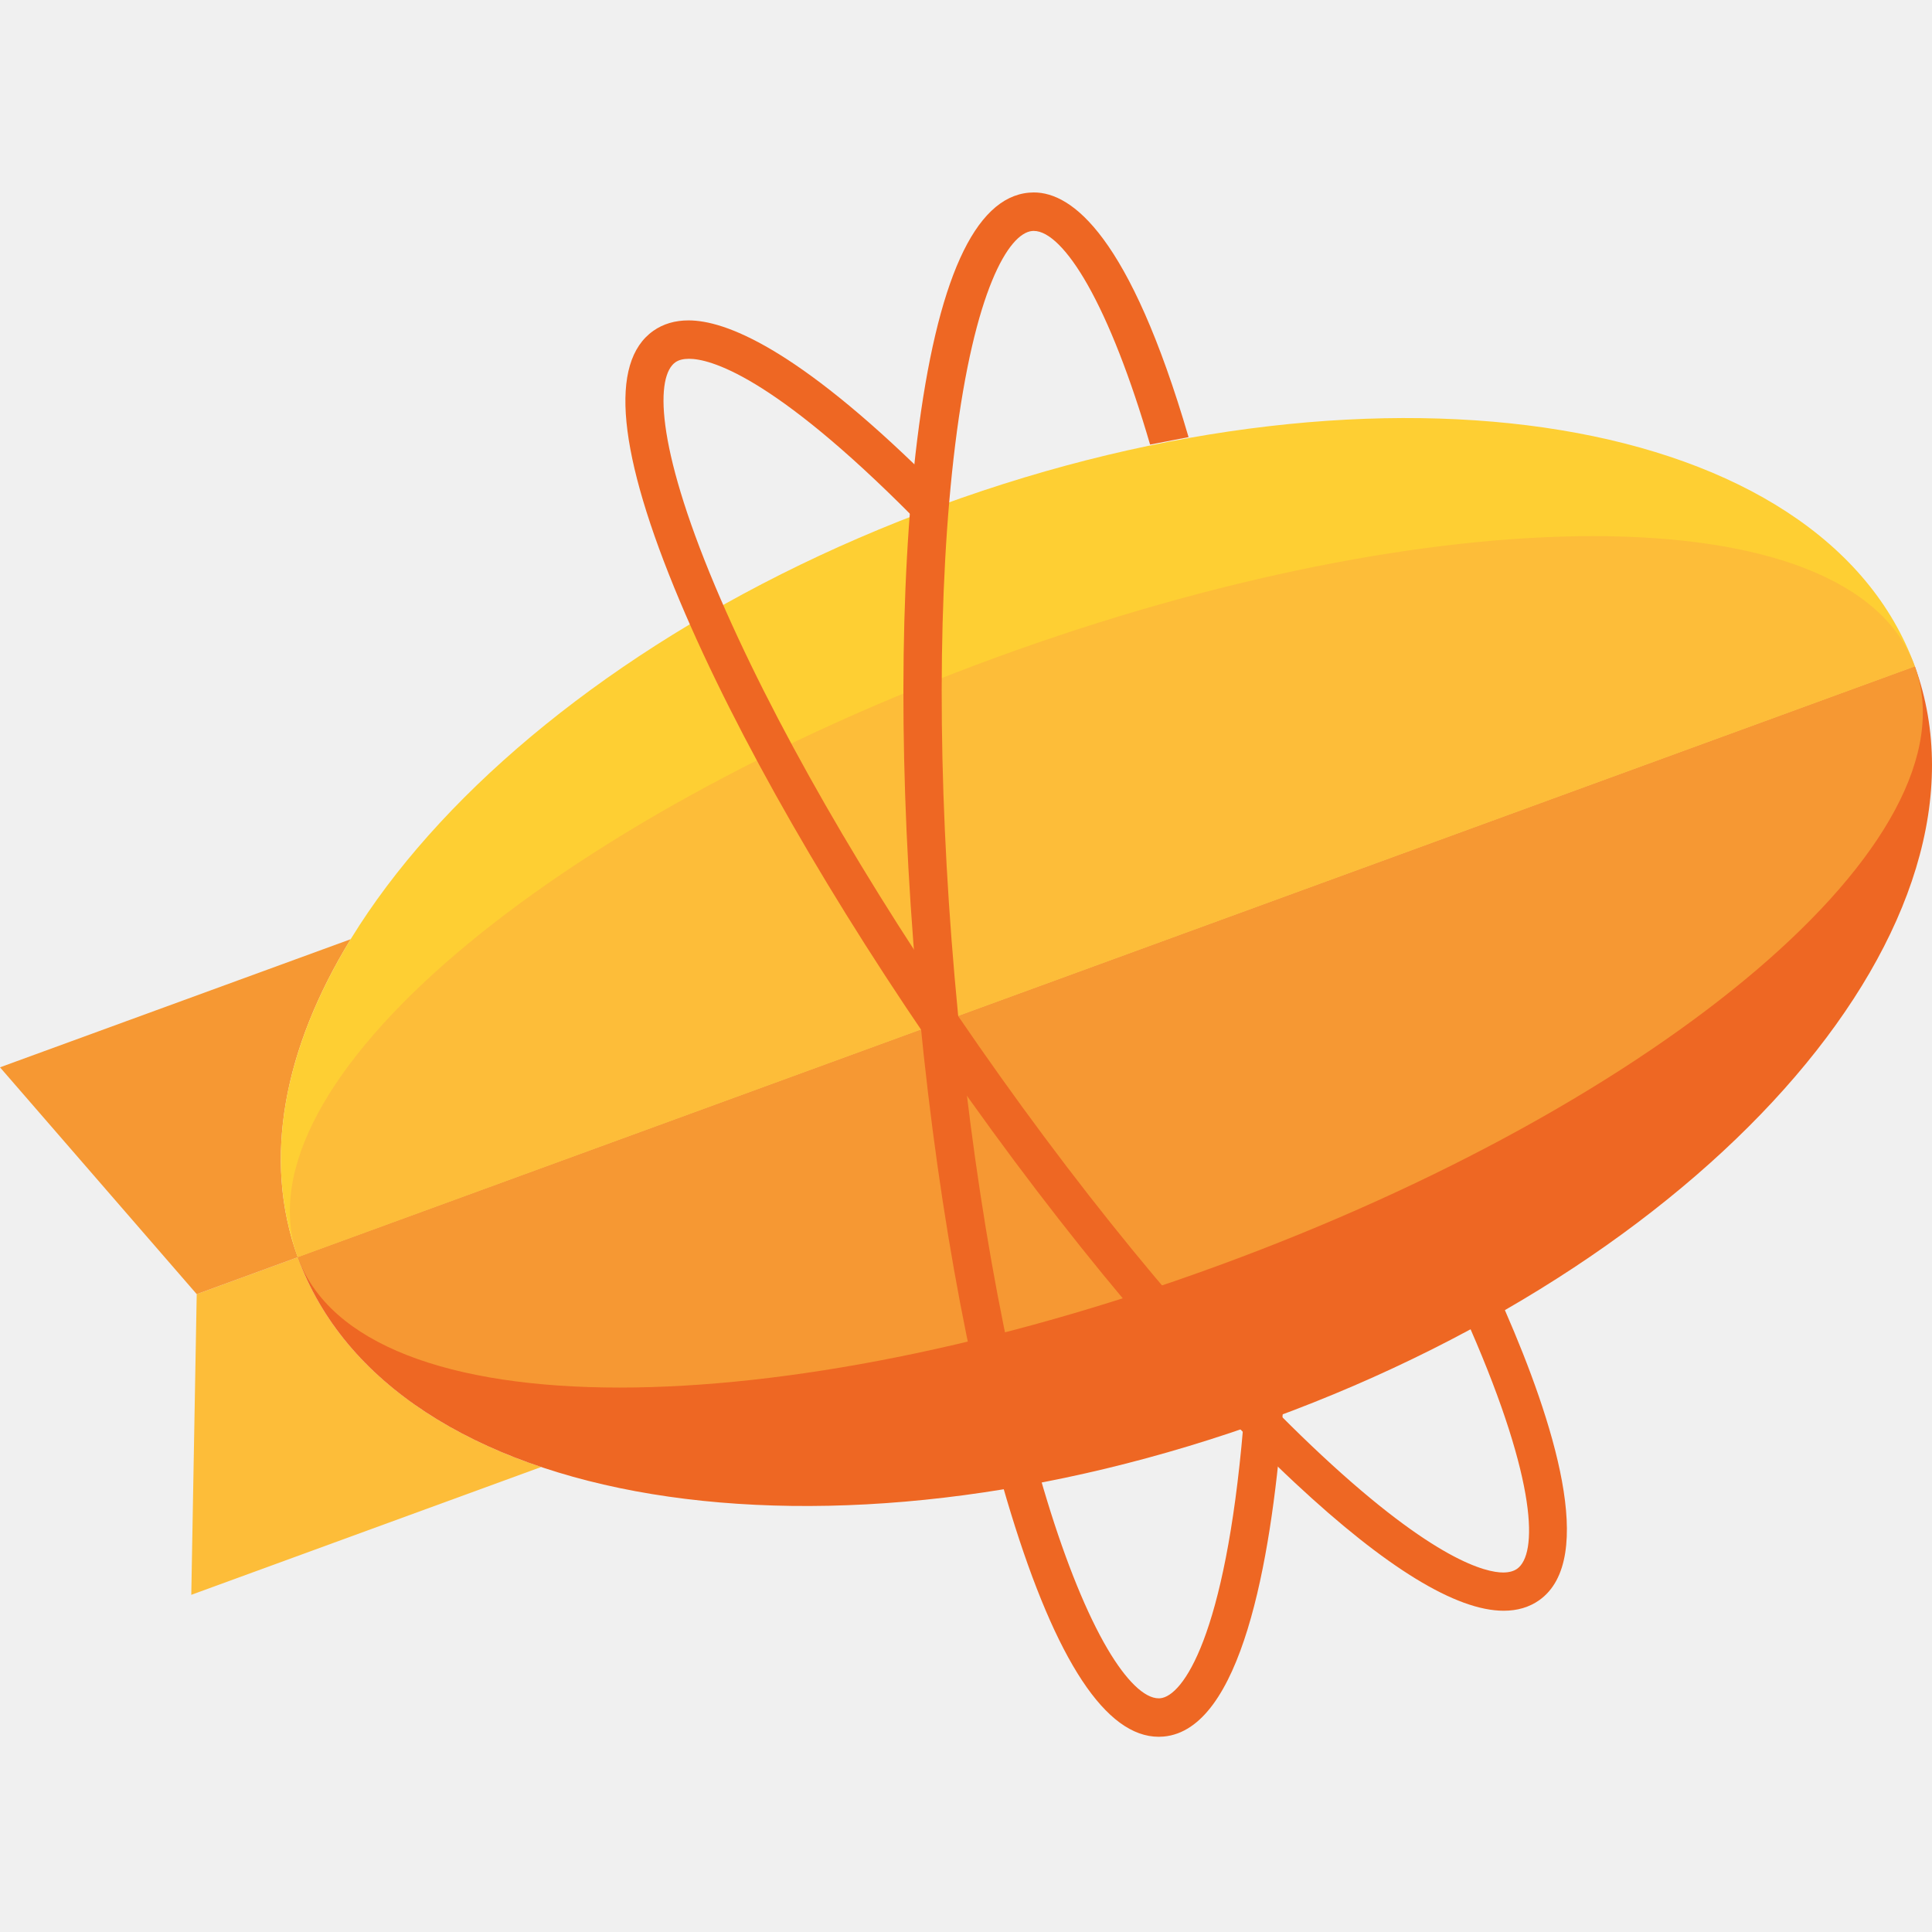
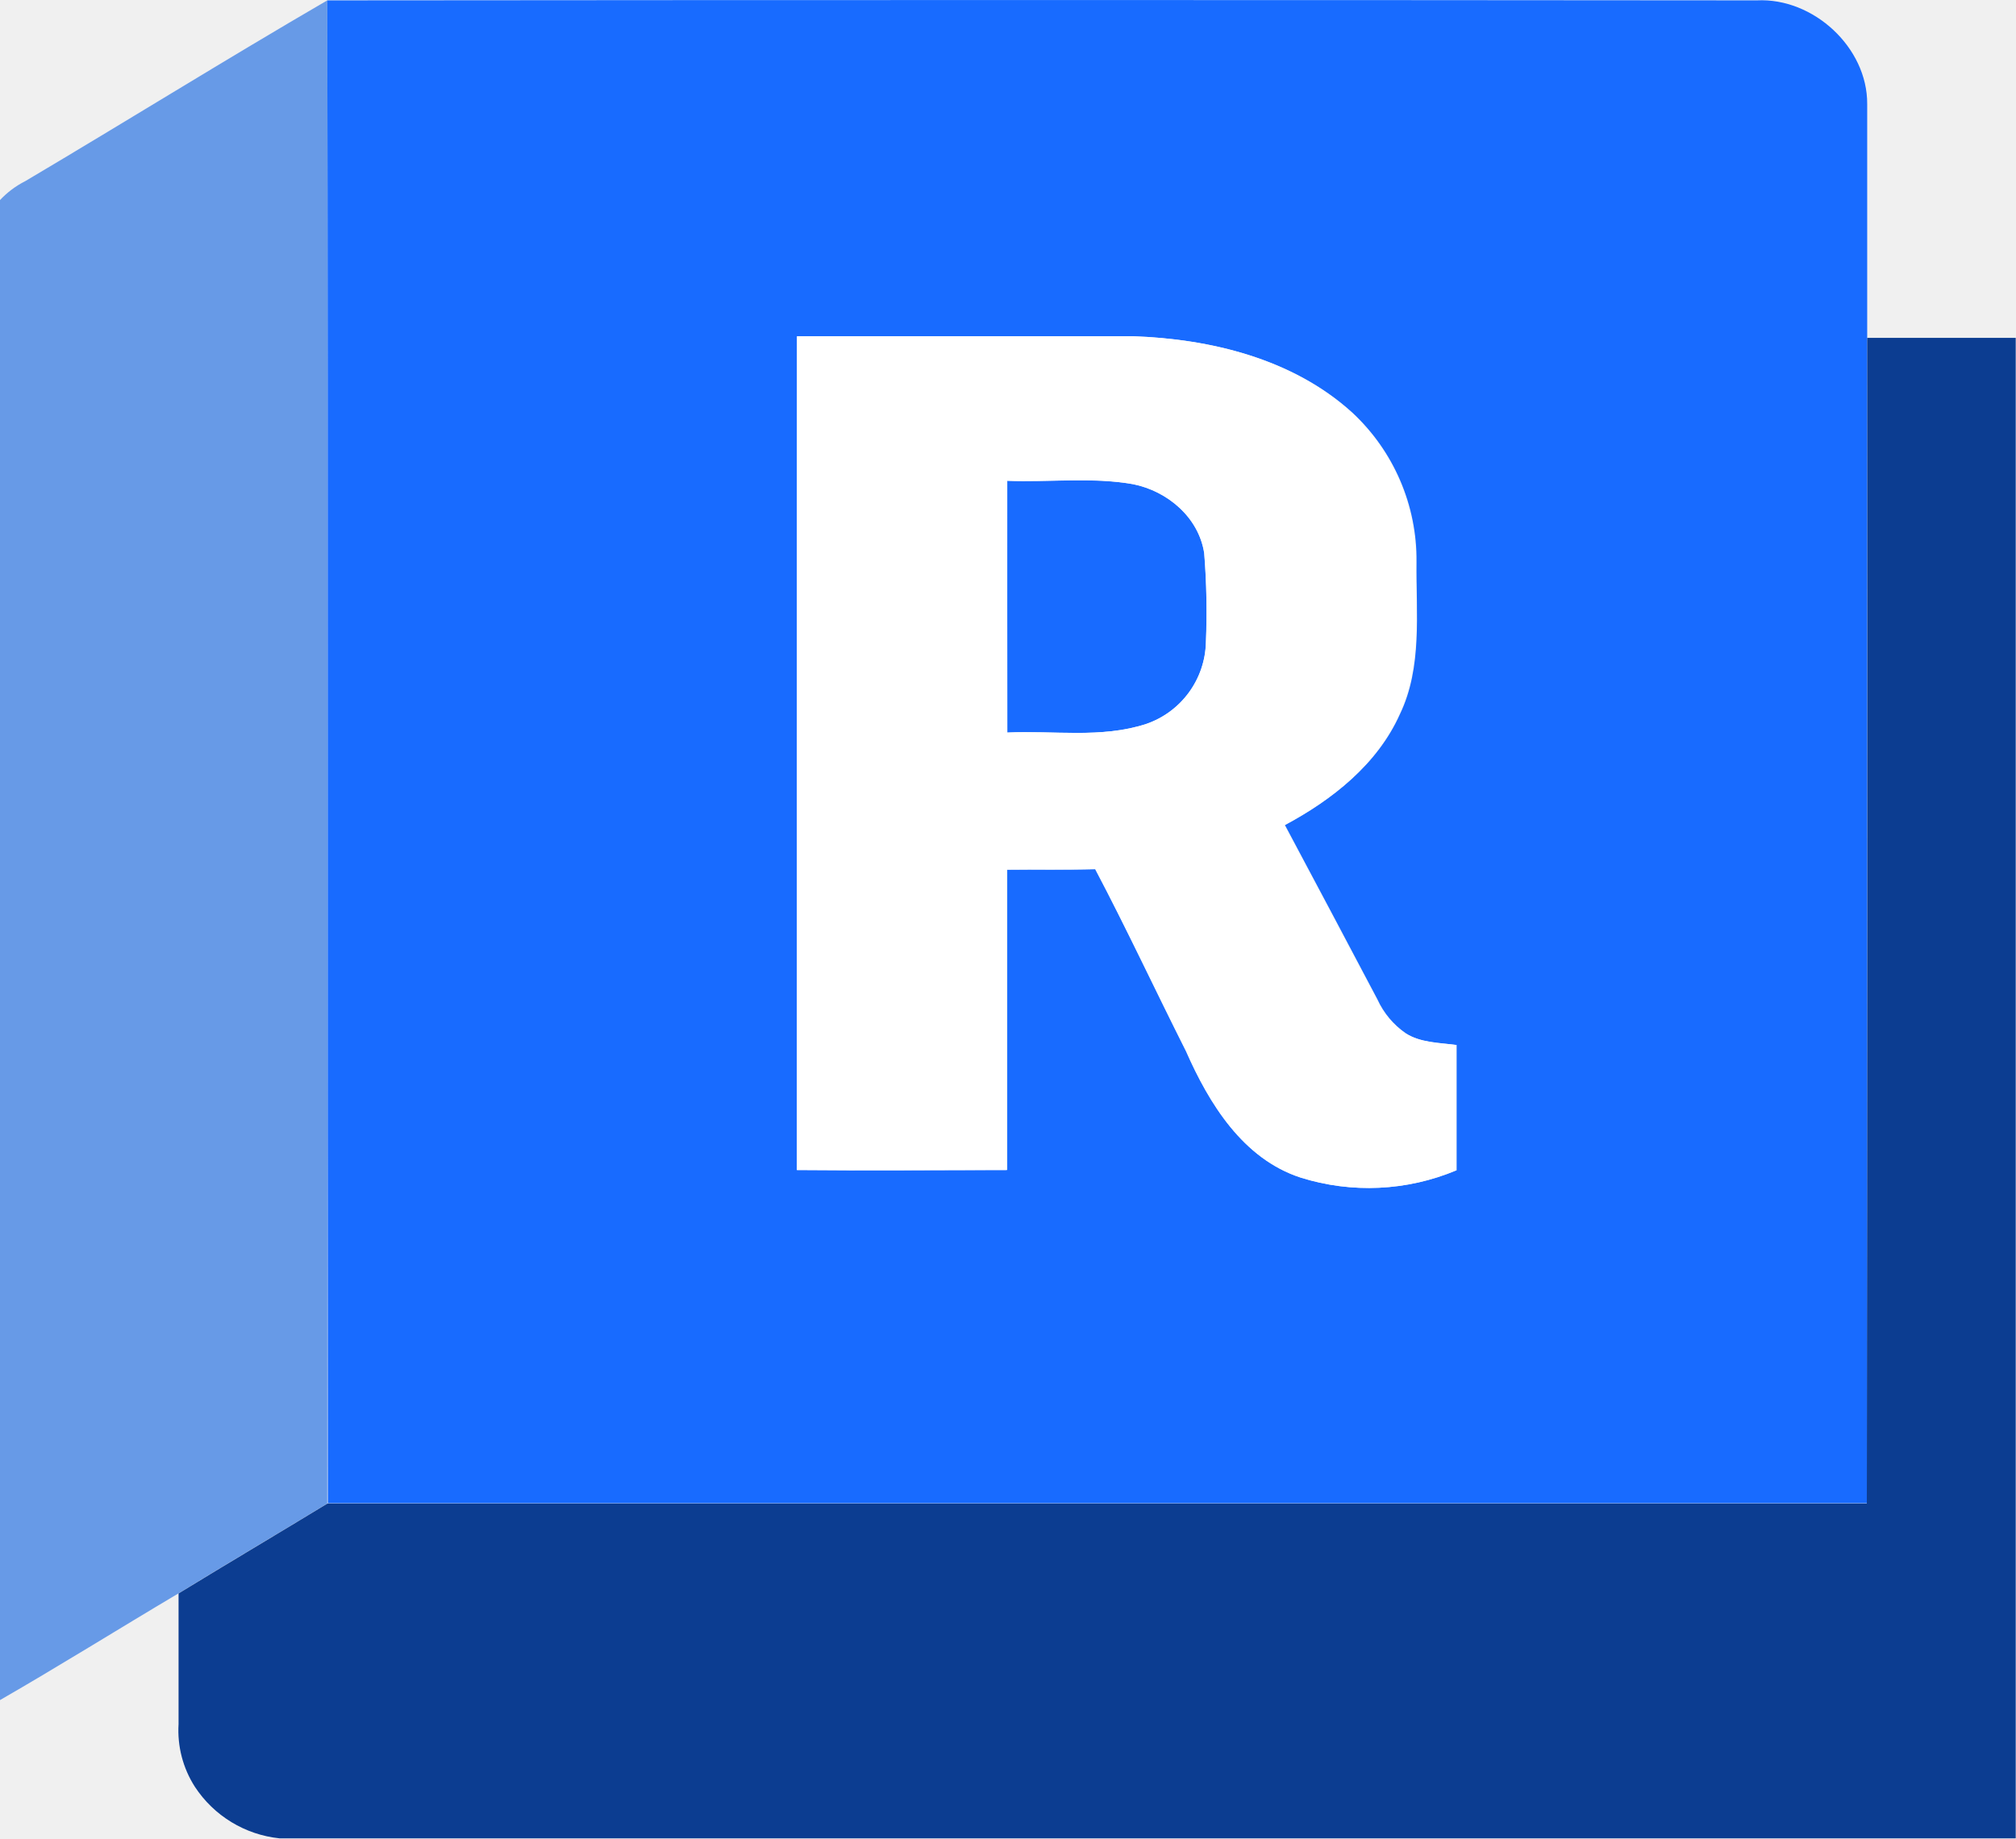
- <svg xmlns="http://www.w3.org/2000/svg" preserveAspectRatio="xMidYMid" viewBox="0 -25.5 256 256">
-   <path fill="#FDBD39" d="M39.458 141.089l-13.392 4.892-.72 39.841 46.36-16.936c-15.9-5.34-27.512-14.738-32.248-27.797" />
-   <path fill="#F69833" d="M46.467 98.95L0 115.925l26.066 30.056 13.392-4.892c-4.722-13.021-1.81-27.74 7.009-42.139" />
-   <path fill="#FECF33" d="M124.662 41.462c-59.171 21.616-97.318 66.22-85.204 99.627L253.735 62.81c-12.114-33.407-69.902-42.965-129.073-21.35" />
-   <path fill="#EE6723" d="M168.532 162.438c59.17-21.616 97.39-66.023 85.203-99.627L39.458 141.089c12.186 33.604 69.903 42.964 129.074 21.349" />
-   <path fill="#F69833" d="M253.735 62.81L39.458 141.09c4.196 11.57 20.196 17.27 42.647 17.27 21.887 0 49.905-5.413 79.115-16.084 59.171-21.616 100.802-56.614 92.515-79.464" />
-   <path fill="#FDBD39" d="M211.089 45.54c-21.888 0-49.906 5.414-79.116 16.084-59.17 21.616-100.801 56.614-92.515 79.465L253.735 62.81c-4.195-11.57-20.195-17.27-42.645-17.27" />
-   <path fill="#EE6723" d="M199.255 187.932h-.002c-6.304 0-15.605-5.695-27.644-16.926-14.244-13.287-30.56-32.748-45.942-54.799-15.383-22.05-28.023-44.094-35.592-62.072-8.247-19.593-9.423-31.64-3.495-35.806 1.3-.913 2.867-1.375 4.656-1.375 4.822 0 14.217 3.59 31.59 20.693l.38.374-.052.531a226.977 226.977 0 00-.326 3.685l-.193 2.416-1.705-1.717c-18.718-18.858-26.958-20.894-29.632-20.894-.763 0-1.37.155-1.805.461-2.572 1.807-2.737 10.655 5.258 29.648 7.434 17.658 19.89 39.37 35.074 61.133 15.185 21.766 31.25 40.94 45.24 53.99 15.084 14.071 21.882 15.59 24.104 15.59.767 0 1.391-.164 1.853-.49 2.713-1.905 2.716-11.384-6.2-31.827l-.41-.938.897-.49c.896-.491 1.763-.974 2.575-1.436l1.074-.61.494 1.133c6.322 14.485 12.232 32.895 4.483 38.343-1.306.917-2.88 1.383-4.68 1.383zm-.002-2.235h.002l-.001 1.117v-1.117z" />
-   <path fill="#EE6723" d="M169.968 161.827l-.09 1.113c-1.496 18.51-5.435 40.764-15.705 41.664-.206.019-.42.028-.635.028-6.976 0-13.577-9.996-19.617-29.71-5.716-18.651-10.15-43.693-12.488-70.513-2.338-26.815-2.303-52.25.098-71.618C124.15 11.685 129.132.662 136.341.03c.214-.02.435-.03.653-.03 5.061 0 12.689 5.73 20.497 32.424l-5.098.984c-2.607-8.92-5.449-16.175-8.27-21.16-2.609-4.611-5.146-7.15-7.143-7.15-.066 0-.132.002-.197.007-3.125.275-7.676 7.855-10.214 28.315-2.358 19.022-2.387 44.075-.08 70.545 2.309 26.474 6.671 51.142 12.284 69.46 2.513 8.203 5.27 14.964 7.973 19.552 2.492 4.23 4.904 6.56 6.79 6.56.066 0 .13-.003.195-.008 2.99-.262 8.625-8.15 10.996-35.904l5.241-1.798" />
+ <svg xmlns="http://www.w3.org/2000/svg" id="Layer_1" data-name="Layer 1" width="214.06" height="195.24" viewBox="0 0 214.06 195.24">
+   <path d="M279.65,305.62c10.72-6.35,21.31-12.94,32.07-19.2.1,53.21,0,106.42,0,159.64-5.26,3.2-10.56,6.33-15.81,9.55-6.34,3.76-12.6,7.68-19,11.36V307.69A9.68,9.68,0,0,1,279.65,305.62Z" transform="translate(-276.97 -286.38)" style="fill:#679ae7" />
+   <path d="M311.72,286.42q75.89-.07,151.79,0c6-.3,11.75,5,11.72,11,0,8.27,0,16.55,0,24.82q0,61.89,0,123.79-81.72,0-163.45,0C311.72,392.84,311.82,339.63,311.72,286.42Zm49.86,124.22c7.44.07,14.89,0,22.34,0q0-16,0-31.9c3.13,0,6.26,0,9.39-.05,3.34,6.37,6.4,12.9,9.64,19.33,2.44,5.58,6,11.41,12.15,13.42a24.06,24.06,0,0,0,16.54-.77c0-4.44,0-8.88,0-13.31-1.83-.23-3.81-.2-5.41-1.25a8.82,8.82,0,0,1-3-3.59q-4.89-9.27-9.82-18.51c5-2.68,9.81-6.44,12.2-11.77,2.41-5,1.71-10.77,1.77-16.18a21.37,21.37,0,0,0-6.84-15.88c-6.28-5.69-15-7.81-23.25-8.09-11.88,0-23.77,0-35.65,0C361.55,351.6,361.62,381.13,361.58,410.64Z" transform="translate(-276.97 -286.38)" style="fill:#186bff" />
+   <path d="M383.92,337.44c4.45.17,9-.39,13.36.36,3.66.73,7,3.53,7.56,7.33a78.09,78.09,0,0,1,.18,9.47,9.4,9.4,0,0,1-6.35,8.67c-4.75,1.55-9.83.67-14.74.91Q383.91,350.82,383.92,337.44Z" transform="translate(-276.97 -286.38)" style="fill:#186bff" />
+   <path d="M361.58,410.64c0-29.52,0-59,0-88.55,11.88,0,23.77,0,35.65,0,8.28.29,17,2.41,23.25,8.09a21.37,21.37,0,0,1,6.84,15.88c-.05,5.41.64,11.14-1.77,16.18-2.39,5.33-7.16,9.09-12.2,11.77q4.92,9.24,9.82,18.51a8.82,8.82,0,0,0,3,3.59c1.6,1,3.59,1,5.41,1.25,0,4.44,0,8.88,0,13.31a24.06,24.06,0,0,1-16.54.77c-6.1-2-9.7-7.85-12.15-13.42-3.24-6.43-6.3-13-9.64-19.33-3.13.1-6.26,0-9.39.05q0,16,0,31.9C376.47,410.65,369,410.71,361.58,410.64Zm22.34-73.2q0,13.37,0,26.74c4.9-.23,10,.64,14.74-.91a9.4,9.4,0,0,0,6.35-8.67,78.09,78.09,0,0,0-.18-9.47c-.59-3.8-3.9-6.6-7.56-7.33C392.88,337,388.37,337.62,383.92,337.44Z" transform="translate(-276.97 -286.38)" style="fill:#fff" />
+   <path d="M475.23,322.26H491q0,79.68,0,159.36H306.66a12.27,12.27,0,0,1-9-5.48,11.09,11.09,0,0,1-1.73-6.66c0-4.62,0-9.25,0-13.87,5.25-3.21,10.55-6.35,15.81-9.55q81.73,0,163.45,0Q475.27,384.16,475.23,322.26Z" transform="translate(-276.97 -286.38)" style="fill:#0c3d91" />
</svg>
